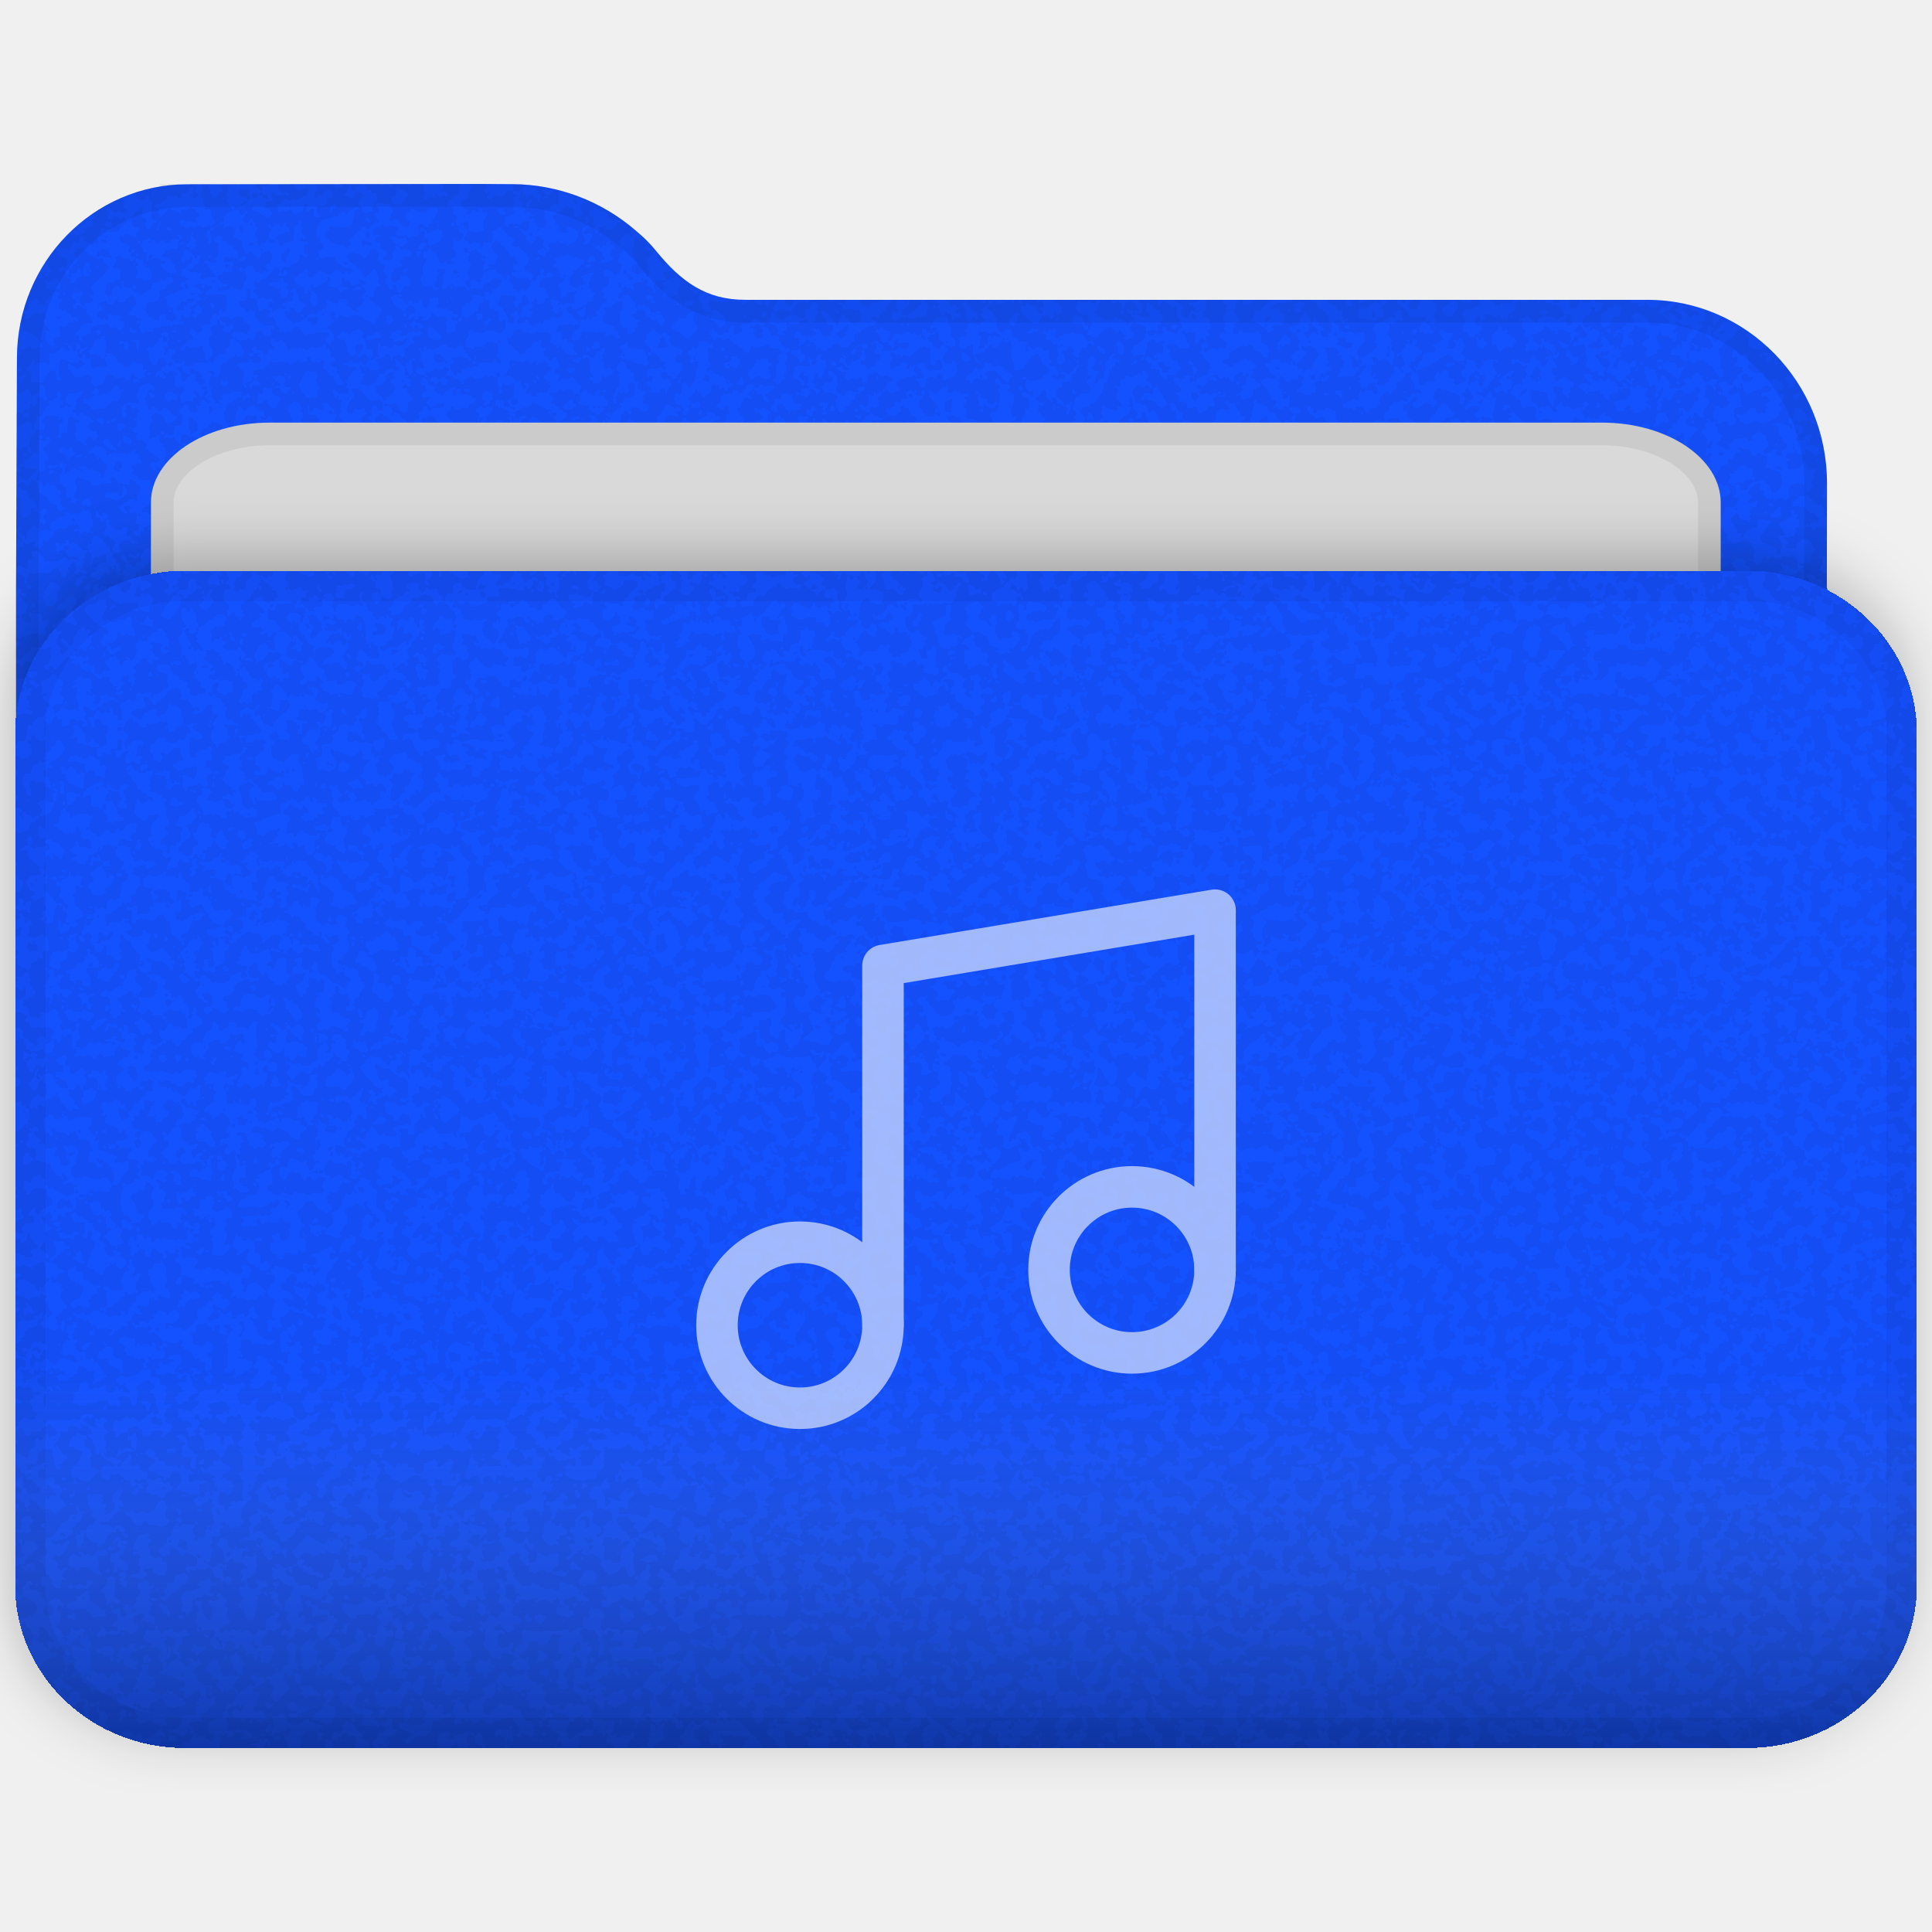
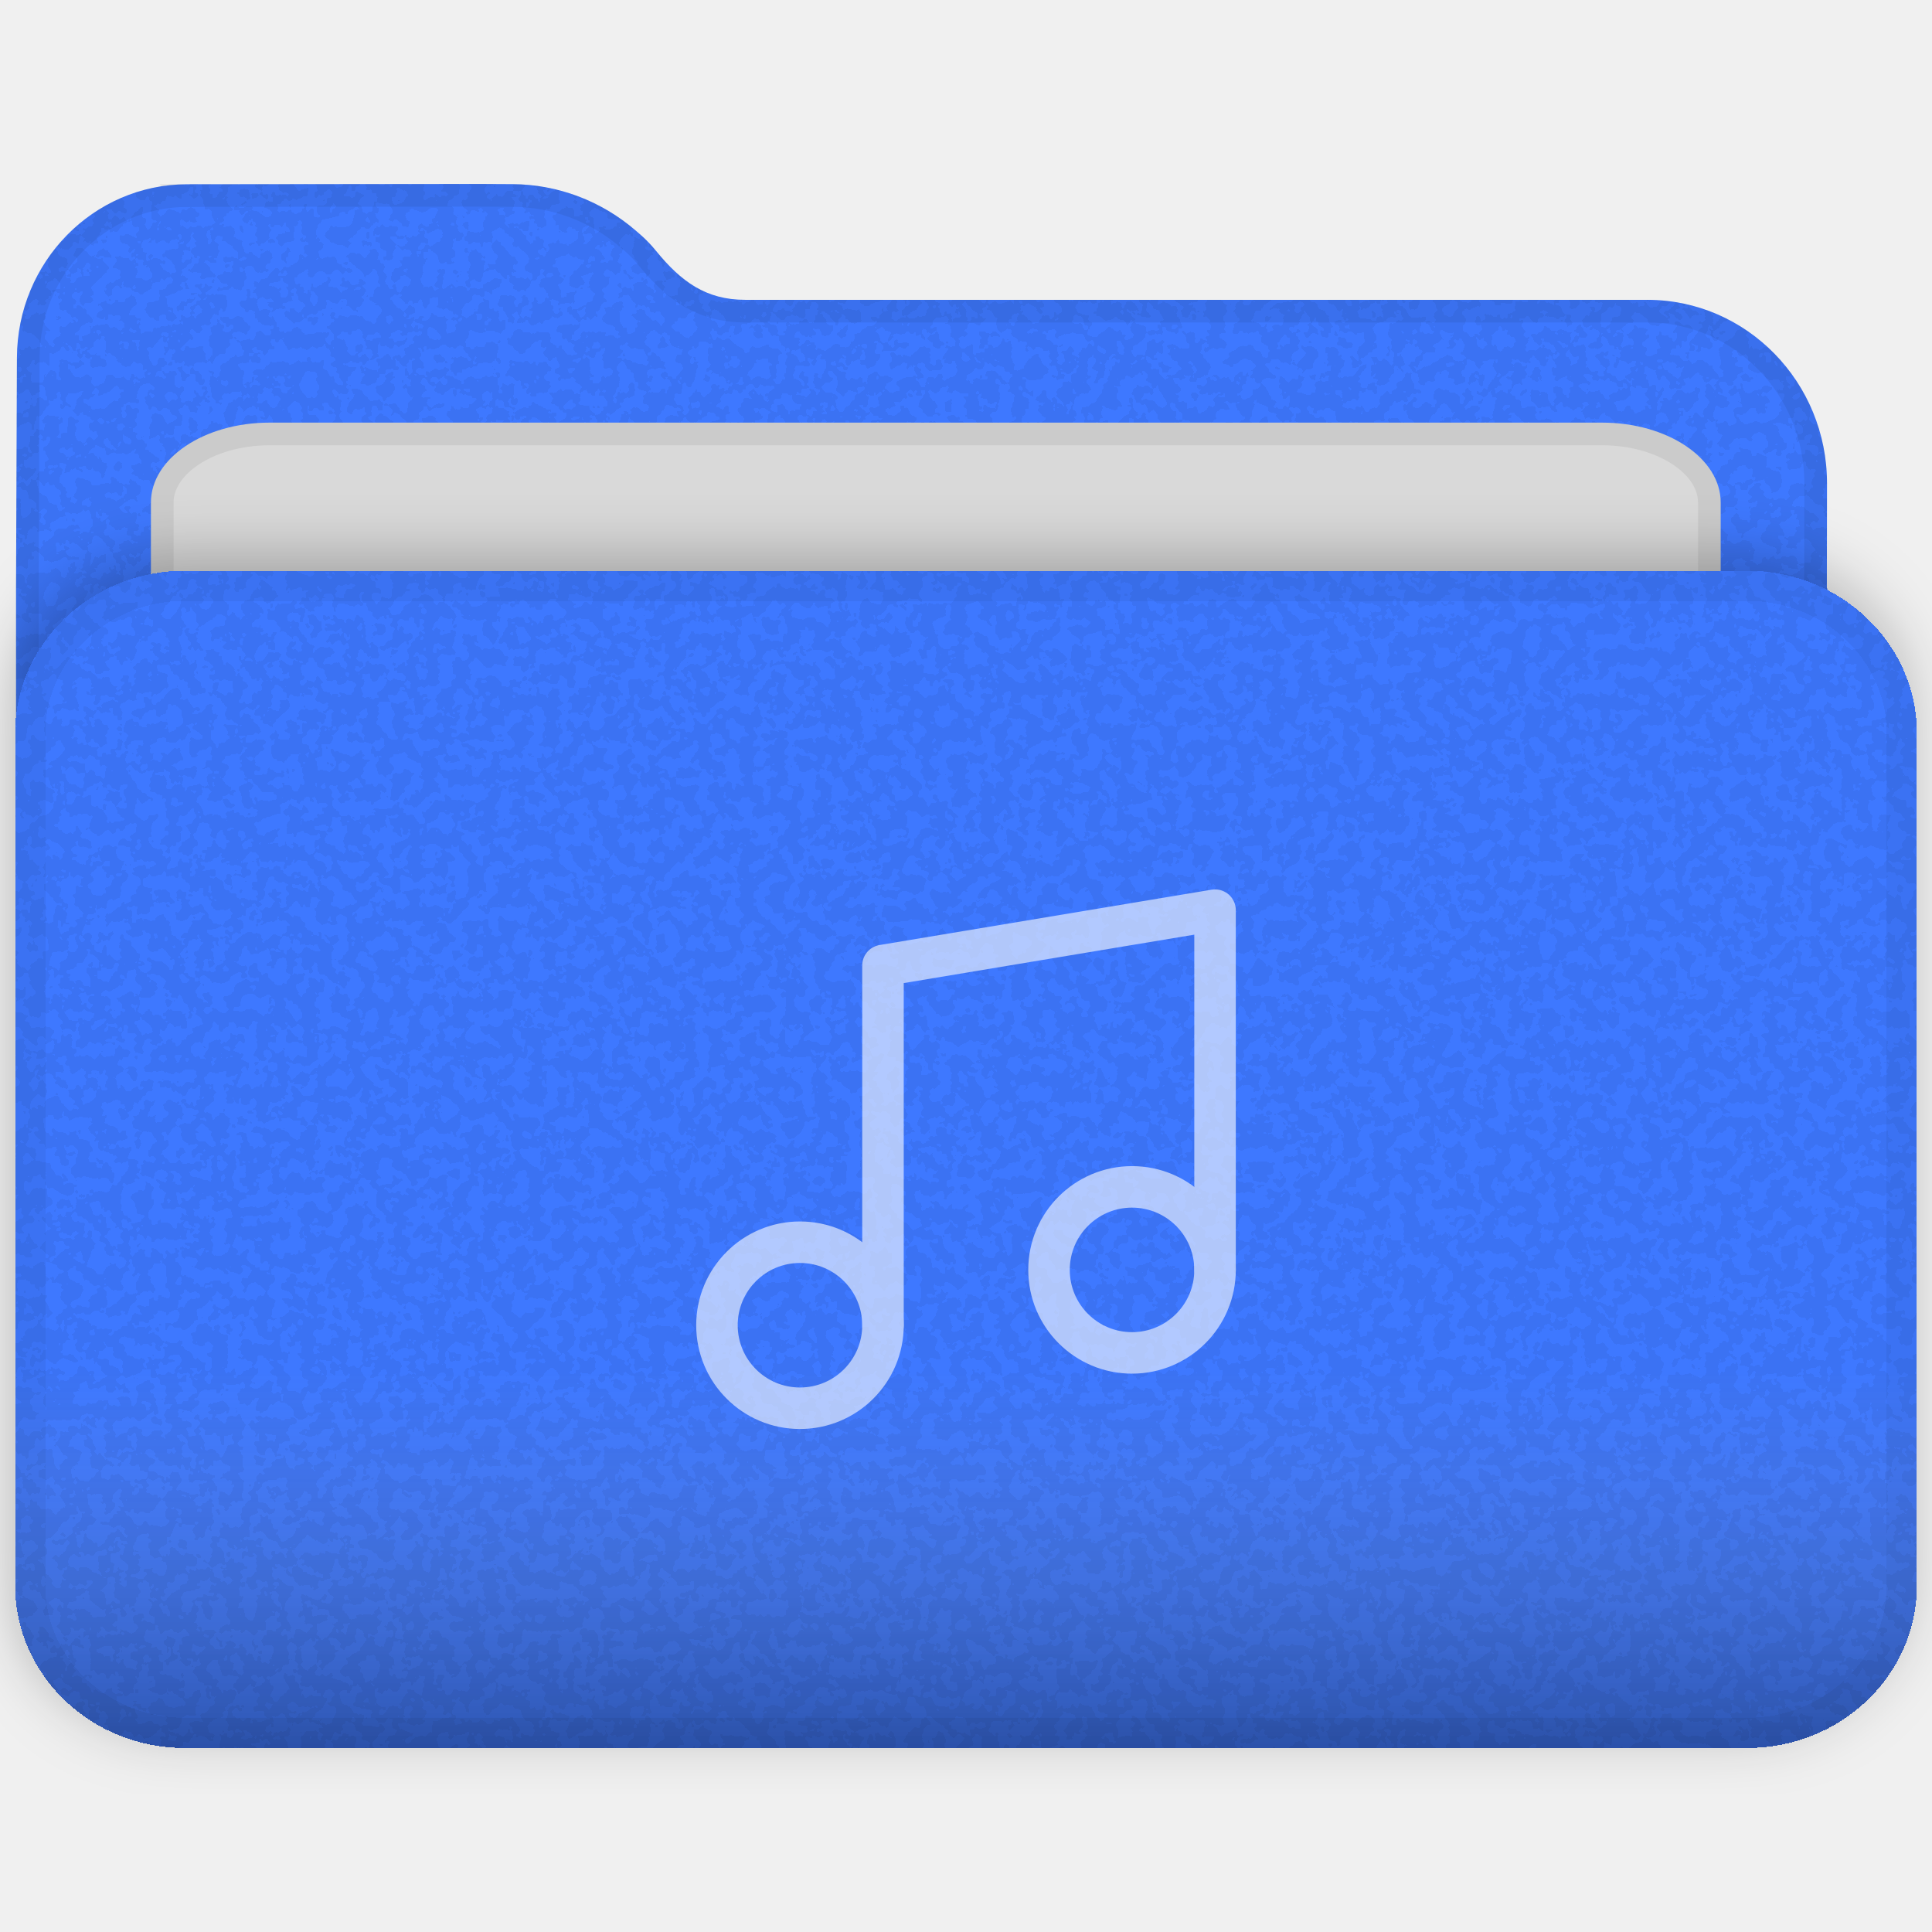
<svg xmlns="http://www.w3.org/2000/svg" width="64" height="64" viewBox="0 0 64 64" fill="none">
  <defs>
    <style id="current-color-scheme" type="text/css">

            .ColorScheme-Highlight
            {
-                 color:#1451FF;
+                 color:#3E78FF;
            }

        </style>
  </defs>
  <g clip-path="url(#clip0_346_3040)">
    <g filter="url(#filter0_n_346_3040)">
      <path d="M0.561 11.845C0.574 8.679 3.086 6.115 6.189 6.104L15.865 6.094L16.984 6.1C18.476 6.109 19.917 6.653 21.057 7.636L21.191 7.752C21.386 7.921 21.567 8.107 21.73 8.308C22.56 9.327 23.385 9.932 24.684 9.932H54.57C57.861 9.934 60.527 12.66 60.522 16.019L60.517 19.477C60.517 19.482 60.519 19.487 60.524 19.49C60.529 19.492 60.531 19.497 60.531 19.503L60.52 25.948C60.518 27.134 59.576 28.094 58.414 28.094H1.642C1.05 28.094 0.57 27.603 0.571 26.999L0.572 26.617L0.531 23.664V19.494L0.561 11.845Z" class="ColorScheme-Highlight" fill="currentColor" />
      <path d="M16.981 6.476C18.383 6.484 19.739 6.994 20.811 7.92L20.946 8.036C21.125 8.19 21.29 8.36 21.439 8.544C21.868 9.07 22.314 9.515 22.841 9.825C23.374 10.139 23.971 10.307 24.684 10.307H54.569C57.647 10.309 60.151 12.86 60.147 16.019L60.142 19.476C60.142 19.51 60.146 19.545 60.155 19.578L60.145 25.947C60.144 26.933 59.362 27.719 58.414 27.719H1.642C1.264 27.718 0.946 27.404 0.946 27L0.947 26.618V26.612L0.906 23.658V19.495L0.937 11.847C0.948 8.879 3.301 6.49 6.19 6.479L6.189 6.478L15.862 6.469L16.981 6.476Z" stroke="black" stroke-opacity="0.07" stroke-width="0.75" />
    </g>
    <path d="M5 16.646C5 15.184 6.76 14 8.931 14H53.069C55.24 14 57 15.184 57 16.646V46.354C57 47.816 55.24 49 53.069 49H8.931C6.76 49 5 47.816 5 46.354V16.646Z" fill="#D9D9D9" />
    <path d="M8.931 14.375H53.069C54.09 14.375 54.998 14.654 55.64 15.086C56.283 15.519 56.625 16.078 56.625 16.645V46.355C56.625 46.922 56.283 47.481 55.64 47.914C54.998 48.346 54.09 48.625 53.069 48.625H8.931C7.91 48.625 7.002 48.346 6.36 47.914C5.717 47.481 5.375 46.922 5.375 46.355V16.645C5.375 16.078 5.717 15.519 6.36 15.086C7.002 14.654 7.91 14.375 8.931 14.375Z" stroke="black" stroke-opacity="0.07" stroke-width="0.75" />
    <g filter="url(#filter1_dn_346_3040)">
      <path d="M0.5 24.288C0.5 21.316 3.019 18.906 6.126 18.906H57.874C60.981 18.906 63.5 21.316 63.5 24.288V52.524C63.5 55.496 60.981 57.906 57.874 57.906H6.126C3.019 57.906 0.5 55.496 0.5 52.524V24.288Z" class="ColorScheme-Highlight" fill="currentColor" shape-rendering="crispEdges" />
      <path d="M0.5 24.288C0.5 21.316 3.019 18.906 6.126 18.906H57.874C60.981 18.906 63.5 21.316 63.5 24.288V52.524C63.5 55.496 60.981 57.906 57.874 57.906H6.126C3.019 57.906 0.5 55.496 0.5 52.524V24.288Z" fill="url(#paint0_linear_346_3040)" fill-opacity="0.43" shape-rendering="crispEdges" />
      <path d="M6.126 19.406H57.874C60.726 19.406 63 21.613 63 24.288V52.524C63 55.2 60.726 57.406 57.874 57.406H6.126C3.363 57.406 1.143 55.336 1.007 52.773L1 52.524V24.288C1 21.613 3.274 19.406 6.126 19.406Z" stroke="black" stroke-opacity="0.05" shape-rendering="crispEdges" />
    </g>
  </g>
  <defs>
    <filter id="filter0_n_346_3040" x="0.531" y="6.094" width="60" height="22" filterUnits="userSpaceOnUse" color-interpolation-filters="sRGB">
      <feFlood flood-opacity="0" result="BackgroundImageFix" />
      <feBlend mode="normal" in="SourceGraphic" in2="BackgroundImageFix" result="shape" />
      <feTurbulence type="fractalNoise" baseFrequency="2 2" stitchTiles="stitch" numOctaves="3" result="noise" seed="5353" />
      <feColorMatrix in="noise" type="luminanceToAlpha" result="alphaNoise" />
      <feComponentTransfer in="alphaNoise" result="coloredNoise1">
        <feFuncA type="discrete" tableValues="1 1 1 1 1 1 1 1 1 1 1 1 1 1 1 1 1 1 1 1 1 1 1 1 1 1 1 1 1 1 1 1 1 1 1 1 1 1 1 1 1 1 1 1 1 1 1 1 1 1 1 0 0 0 0 0 0 0 0 0 0 0 0 0 0 0 0 0 0 0 0 0 0 0 0 0 0 0 0 0 0 0 0 0 0 0 0 0 0 0 0 0 0 0 0 0 0 0 0 0 " />
      </feComponentTransfer>
      <feComposite operator="in" in2="shape" in="coloredNoise1" result="noise1Clipped" />
      <feFlood flood-color="rgba(0, 0, 0, 0.05)" result="color1Flood" />
      <feComposite operator="in" in2="noise1Clipped" in="color1Flood" result="color1" />
      <feMerge result="effect1_noise_346_3040">
        <feMergeNode in="shape" />
        <feMergeNode in="color1" />
      </feMerge>
    </filter>
    <filter id="filter1_dn_346_3040" x="-1.75" y="16.406" width="67" height="43" filterUnits="userSpaceOnUse" color-interpolation-filters="sRGB">
      <feFlood flood-opacity="0" result="BackgroundImageFix" />
      <feColorMatrix in="SourceAlpha" type="matrix" values="0 0 0 0 0 0 0 0 0 0 0 0 0 0 0 0 0 0 127 0" result="hardAlpha" />
      <feOffset dx="-0.25" dy="-0.5" />
      <feGaussianBlur stdDeviation="1" />
      <feComposite in2="hardAlpha" operator="out" />
      <feColorMatrix type="matrix" values="0 0 0 0 0 0 0 0 0 0 0 0 0 0 0 0 0 0 0.25 0" />
      <feBlend mode="normal" in2="BackgroundImageFix" result="effect1_dropShadow_346_3040" />
      <feBlend mode="normal" in="SourceGraphic" in2="BackgroundImageFix" result="shape" />
      <feTurbulence type="fractalNoise" baseFrequency="2 2" stitchTiles="stitch" numOctaves="3" result="noise" seed="3340" />
      <feColorMatrix in="noise" type="luminanceToAlpha" result="alphaNoise" />
      <feComponentTransfer in="alphaNoise" result="coloredNoise1">
        <feFuncA type="discrete" tableValues="1 1 1 1 1 1 1 1 1 1 1 1 1 1 1 1 1 1 1 1 1 1 1 1 1 1 1 1 1 1 1 1 1 1 1 1 1 1 1 1 1 1 1 1 1 1 1 1 1 1 1 0 0 0 0 0 0 0 0 0 0 0 0 0 0 0 0 0 0 0 0 0 0 0 0 0 0 0 0 0 0 0 0 0 0 0 0 0 0 0 0 0 0 0 0 0 0 0 0 0 " />
      </feComponentTransfer>
      <feComposite operator="in" in2="shape" in="coloredNoise1" result="noise1Clipped" />
      <feFlood flood-color="rgba(0, 0, 0, 0.05)" result="color1Flood" />
      <feComposite operator="in" in2="noise1Clipped" in="color1Flood" result="color1" />
      <feMerge result="effect2_noise_346_3040">
        <feMergeNode in="shape" />
        <feMergeNode in="color1" />
      </feMerge>
      <feBlend mode="normal" in="effect2_noise_346_3040" in2="effect1_dropShadow_346_3040" result="effect2_noise_346_3040" />
    </filter>
    <linearGradient id="paint0_linear_346_3040" x1="31.994" y1="45.437" x2="31.994" y2="58.445" gradientUnits="userSpaceOnUse">
      <stop stop-color="#A1A1A1" stop-opacity="0" />
      <stop offset="1" stop-opacity="0.75" />
    </linearGradient>
    <clipPath id="clip0_346_3040">
      <rect width="64" height="64" fill="white" />
    </clipPath>
  </defs>
  <g opacity="0.6" transform="translate(21 27.4) scale(0.916667)" fill="none" stroke="#FFFFFF" stroke-width="1.5" stroke-linecap="round" stroke-linejoin="round">
    <path d="M9 18V5l12-2v13" />
    <circle cx="6" cy="18" r="3" />
    <circle cx="18" cy="16" r="3" />
  </g>
</svg>
